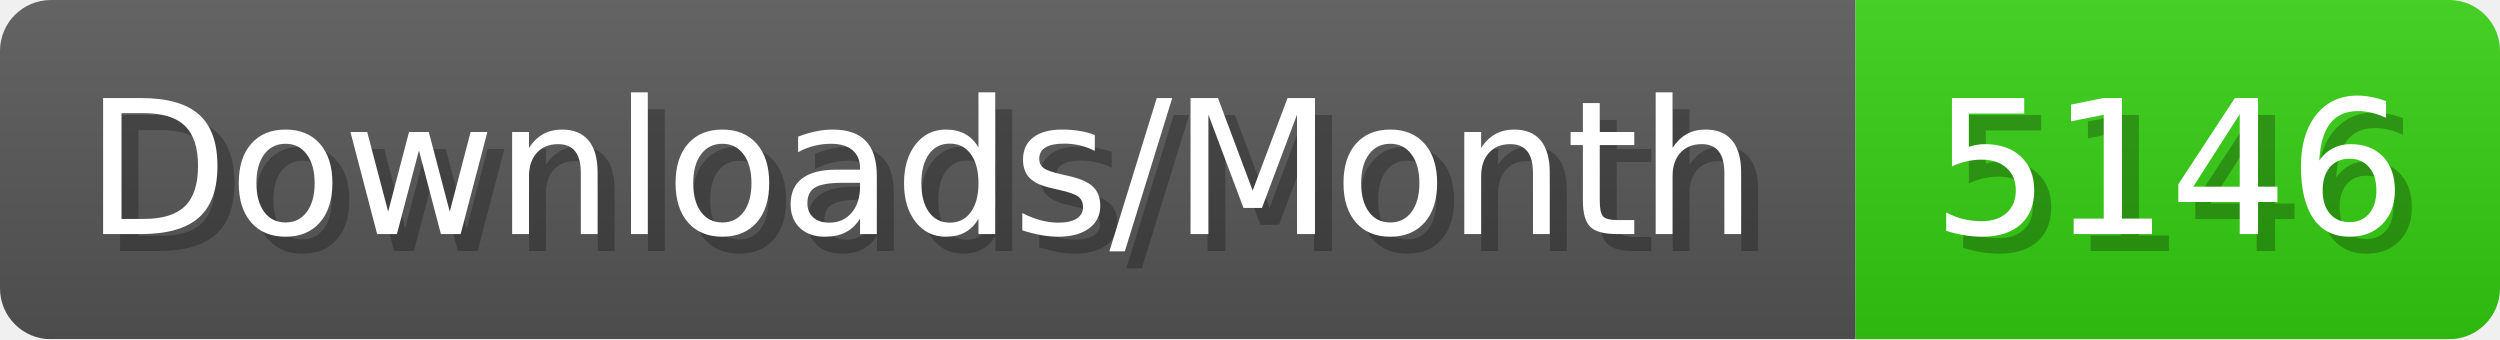
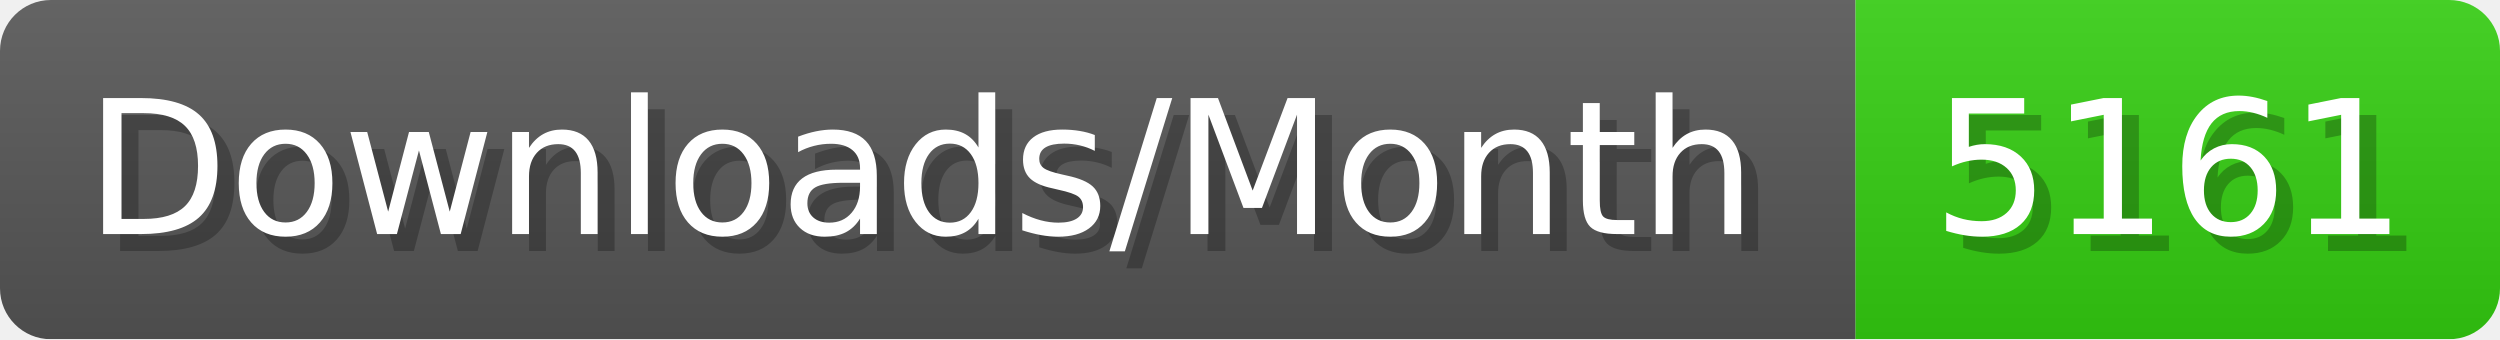
- <svg xmlns="http://www.w3.org/2000/svg" width="147.4" height="20" viewBox="0 0 1474 200" role="img" aria-label="Downloads/Month: 5146">
+ <svg xmlns="http://www.w3.org/2000/svg" width="147.4" height="20" viewBox="0 0 1474 200" role="img" aria-label="Downloads/Month: 5161">
  <linearGradient id="YlXUI" x2="0" y2="100%">
    <stop offset="0" stop-opacity=".1" stop-color="#EEE" />
    <stop offset="1" stop-opacity=".1" />
  </linearGradient>
  <mask id="JHhop">
    <rect width="1474" height="200" rx="30" fill="#FFF" />
  </mask>
  <g mask="url(#JHhop)">
    <rect width="1094" height="200" fill="#555" />
    <rect width="380" height="200" fill="#3C1" x="1094" />
    <rect width="1474" height="200" fill="url(#YlXUI)" />
  </g>
  <g aria-hidden="true" fill="#fff" text-anchor="start" font-family="Verdana,DejaVu Sans,sans-serif" font-size="110">
    <text x="60" y="148" textLength="994" fill="#000" opacity="0.25">Downloads/Month</text>
    <text x="50" y="138" textLength="994">Downloads/Month</text>
-     <text x="1149" y="148" textLength="280" fill="#000" opacity="0.25">5146</text>
-     <text x="1139" y="138" textLength="280">5146</text>
+     <text x="1149" y="148" textLength="280" fill="#000" opacity="0.25">5161</text>
+     <text x="1139" y="138" textLength="280">5161</text>
  </g>
</svg>
